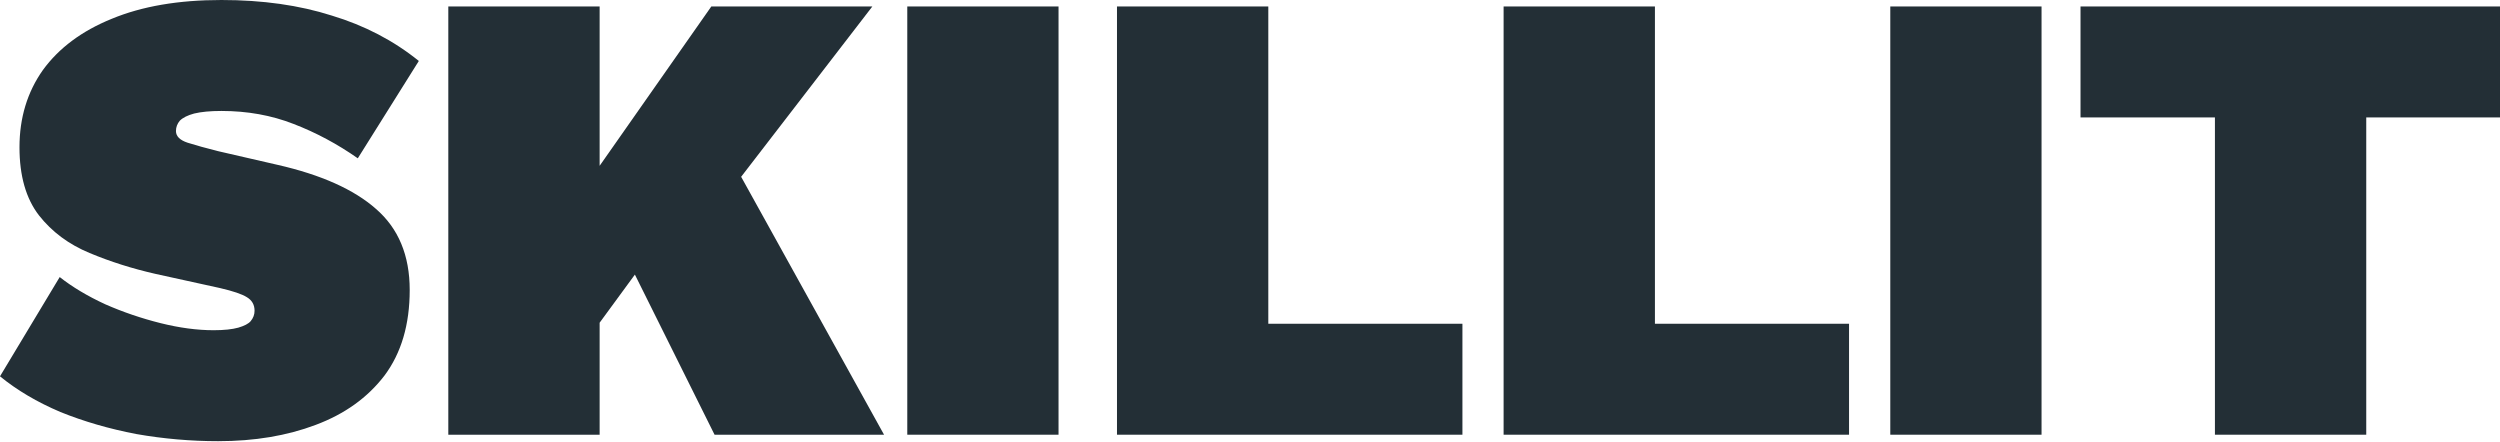
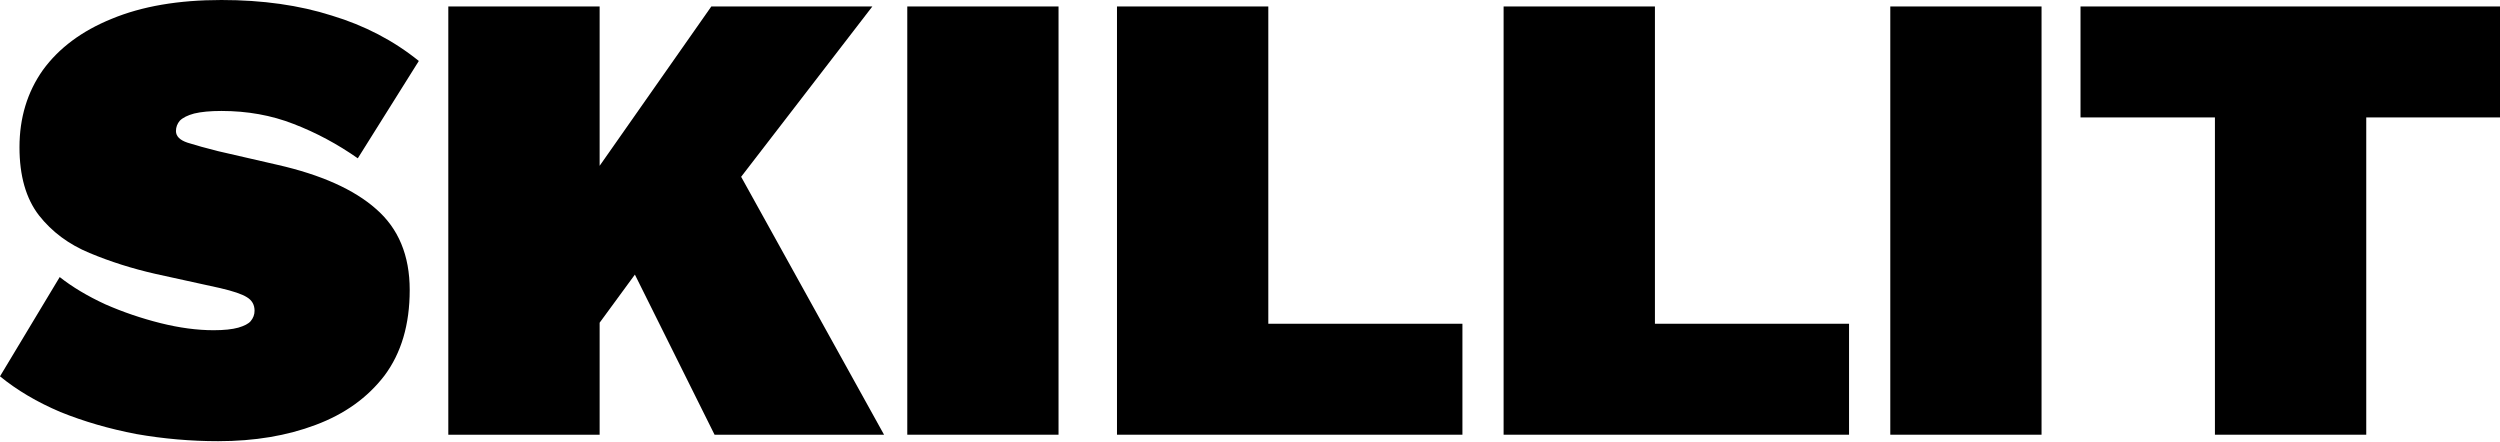
<svg xmlns="http://www.w3.org/2000/svg" width="34" height="6" viewBox="0 0 34 6" fill="none">
-   <path d="M3.011 0C3.571 0 4.071 0.071 4.513 0.212C4.96 0.347 5.354 0.553 5.696 0.829L4.866 2.153C4.589 1.959 4.298 1.803 3.991 1.685C3.691 1.568 3.365 1.509 3.011 1.509C2.858 1.509 2.735 1.521 2.64 1.544C2.552 1.568 2.487 1.6 2.446 1.641C2.411 1.682 2.393 1.729 2.393 1.782C2.393 1.853 2.446 1.906 2.552 1.941C2.664 1.976 2.802 2.015 2.967 2.056L3.771 2.241C4.365 2.376 4.813 2.576 5.113 2.841C5.419 3.106 5.572 3.474 5.572 3.944C5.572 4.415 5.457 4.803 5.228 5.109C4.998 5.409 4.686 5.632 4.292 5.779C3.903 5.926 3.462 6 2.967 6C2.596 6 2.225 5.968 1.854 5.903C1.484 5.832 1.139 5.732 0.821 5.603C0.503 5.468 0.23 5.306 0 5.118L0.812 3.768C0.983 3.903 1.189 4.026 1.431 4.138C1.672 4.244 1.922 4.329 2.181 4.394C2.44 4.459 2.682 4.491 2.905 4.491C3.047 4.491 3.158 4.479 3.241 4.456C3.323 4.432 3.379 4.403 3.409 4.368C3.444 4.326 3.462 4.279 3.462 4.226C3.462 4.144 3.426 4.082 3.356 4.041C3.291 4 3.17 3.959 2.994 3.918L2.111 3.724C1.799 3.653 1.501 3.559 1.219 3.441C0.936 3.324 0.706 3.153 0.53 2.929C0.353 2.7 0.265 2.391 0.265 2.003C0.265 1.603 0.371 1.253 0.583 0.953C0.801 0.653 1.113 0.421 1.519 0.256C1.931 0.085 2.428 0 3.011 0Z" fill="#232F36" />
-   <path d="M11.864 0.088L9.002 3.803L8.914 3.353L7.634 5.1L7.157 3.679L9.674 0.088H11.864ZM8.155 0.088V5.912H6.097V0.088H8.155ZM9.779 1.862L12.023 5.912H9.718L8.269 3L9.779 1.862Z" fill="#232F36" />
-   <path d="M14.396 0.088V5.912H12.339V0.088H14.396Z" fill="#232F36" />
-   <path d="M17.249 4.403H19.889V5.912H15.191V0.088H17.249V4.403Z" fill="#232F36" />
-   <path d="M22.507 4.403H25.147V5.912H20.449V0.088H22.507V4.403Z" fill="#232F36" />
-   <path d="M27.765 0.088V5.912H25.708V0.088H27.765Z" fill="#232F36" />
-   <path d="M34 0.088V1.597H32.181V5.912H30.123V1.597H28.295V0.088H34Z" fill="#232F36" />
+   <path d="M3.011 0C3.571 0 4.071 0.071 4.513 0.212C4.96 0.347 5.354 0.553 5.696 0.829L4.866 2.153C4.589 1.959 4.298 1.803 3.991 1.685C3.691 1.568 3.365 1.509 3.011 1.509C2.858 1.509 2.735 1.521 2.64 1.544C2.552 1.568 2.487 1.6 2.446 1.641C2.411 1.682 2.393 1.729 2.393 1.782C2.393 1.853 2.446 1.906 2.552 1.941C2.664 1.976 2.802 2.015 2.967 2.056L3.771 2.241C4.365 2.376 4.813 2.576 5.113 2.841C5.419 3.106 5.572 3.474 5.572 3.944C5.572 4.415 5.457 4.803 5.228 5.109C4.998 5.409 4.686 5.632 4.292 5.779C3.903 5.926 3.462 6 2.967 6C2.596 6 2.225 5.968 1.854 5.903C1.484 5.832 1.139 5.732 0.821 5.603C0.503 5.468 0.23 5.306 0 5.118L0.812 3.768C0.983 3.903 1.189 4.026 1.431 4.138C1.672 4.244 1.922 4.329 2.181 4.394C2.44 4.459 2.682 4.491 2.905 4.491C3.047 4.491 3.158 4.479 3.241 4.456C3.323 4.432 3.379 4.403 3.409 4.368C3.444 4.326 3.462 4.279 3.462 4.226C3.462 4.144 3.426 4.082 3.356 4.041C3.291 4 3.17 3.959 2.994 3.918L2.111 3.724C1.799 3.653 1.501 3.559 1.219 3.441C0.936 3.324 0.706 3.153 0.53 2.929C0.353 2.7 0.265 2.391 0.265 2.003C0.265 1.603 0.371 1.253 0.583 0.953C0.801 0.653 1.113 0.421 1.519 0.256C1.931 0.085 2.428 0 3.011 0Z" fill="currentColor" />
+   <path d="M11.864 0.088L9.002 3.803L8.914 3.353L7.634 5.1L7.157 3.679L9.674 0.088H11.864ZM8.155 0.088V5.912H6.097V0.088H8.155ZM9.779 1.862L12.023 5.912H9.718L8.269 3L9.779 1.862Z" fill="currentColor" />
+   <path d="M14.396 0.088V5.912H12.339V0.088H14.396Z" fill="currentColor" />
+   <path d="M17.249 4.403H19.889V5.912H15.191V0.088H17.249V4.403Z" fill="currentColor" />
+   <path d="M22.507 4.403H25.147V5.912H20.449V0.088H22.507V4.403Z" fill="currentColor" />
+   <path d="M27.765 0.088V5.912H25.708V0.088H27.765Z" fill="currentColor" />
+   <path d="M34 0.088V1.597H32.181V5.912H30.123V1.597H28.295V0.088H34Z" fill="currentColor" />
</svg>
